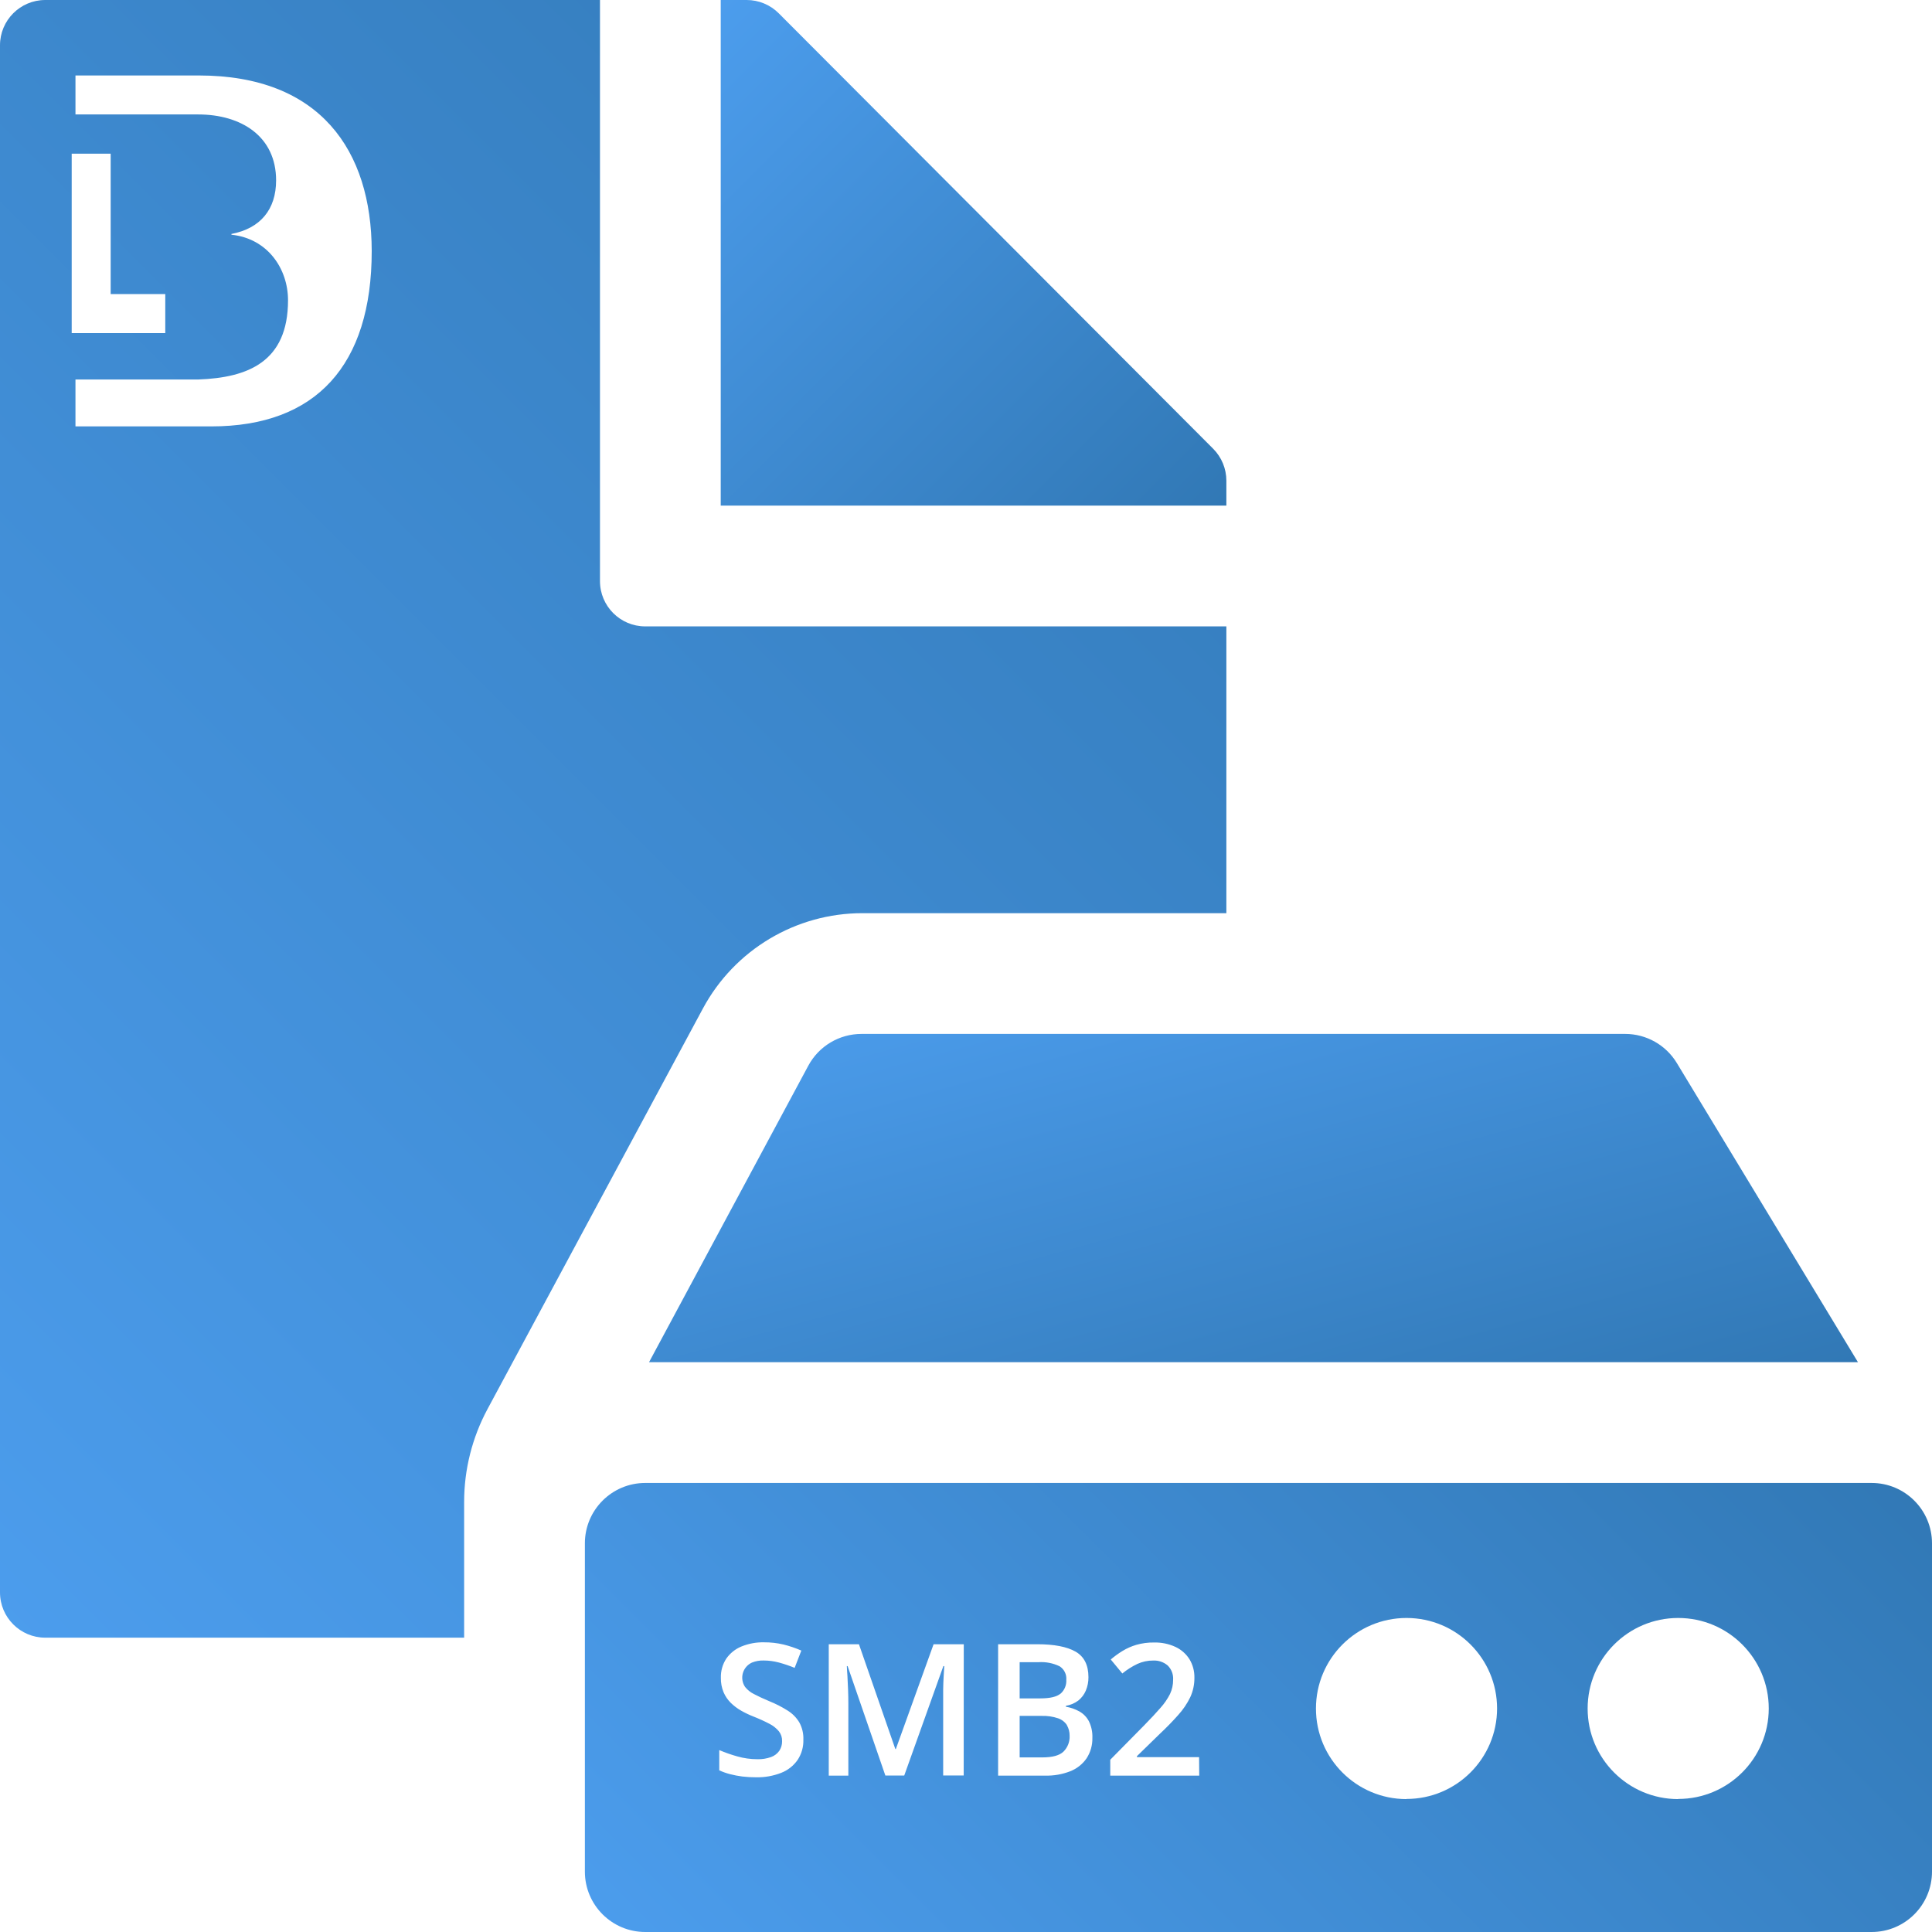
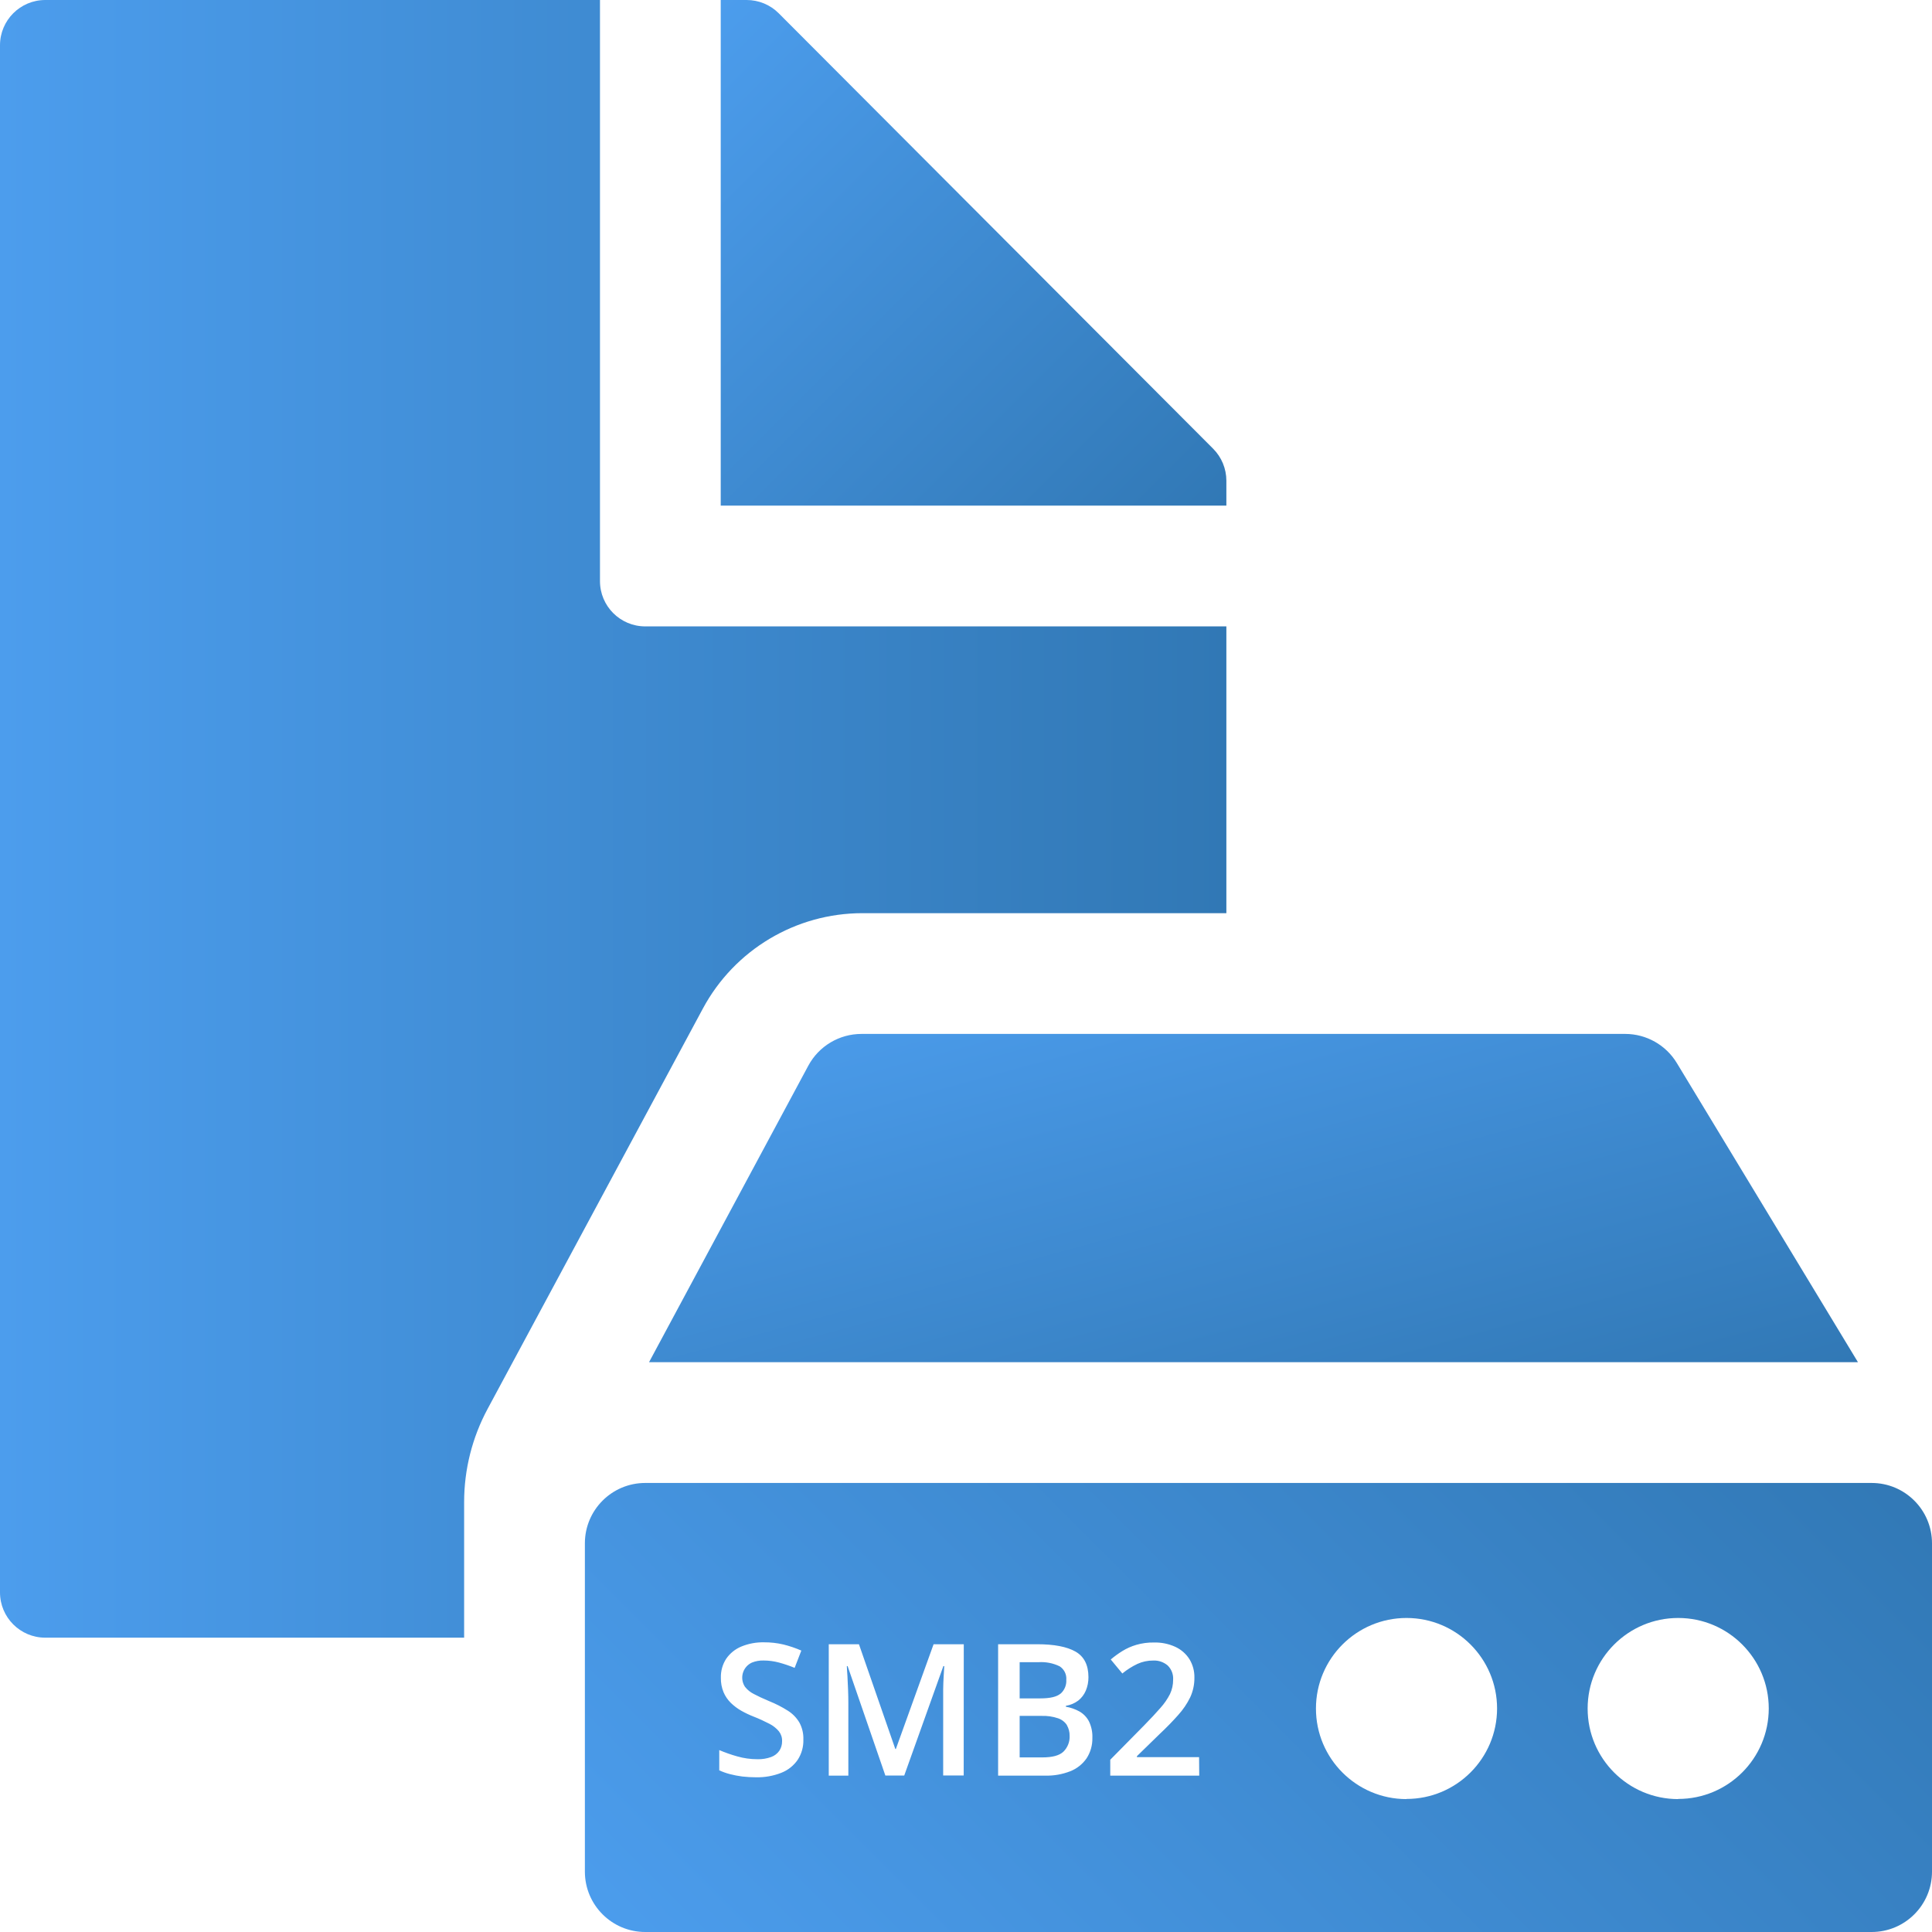
- <svg xmlns="http://www.w3.org/2000/svg" xmlns:xlink="http://www.w3.org/1999/xlink" viewBox="0 0 512 512">
+ <svg xmlns="http://www.w3.org/2000/svg" xmlns:xlink="http://www.w3.org/1999/xlink" id="Calque_1" version="1.1" viewBox="0 0 512 512">
  <defs>
    <style>
- 			.cls-1{fill:url(#Dégradé_sans_nom_4);}.cls-2{fill:url(#Dégradé_sans_nom_4-2);}.cls-3{fill:url(#Dégradé_sans_nom_4-3);}.cls-4{fill:url(#Dégradé_sans_nom_4-4);}
- 		</style>
-     <linearGradient id="Dégradé_sans_nom_4" x1="-603.66" y1="658.29" x2="-602.66" y2="657.29" gradientTransform="matrix(134, 0, 0, -134, 81051, 88241.5)" gradientUnits="userSpaceOnUse">
+       .st0 {
+         fill: url(#Dégradé_sans_nom1);
+       }
+ 
+       .st1 {
+         fill: url(#Dégradé_sans_nom2);
+       }
+ 
+       .st2 {
+         fill: url(#Dégradé_sans_nom);
+       }
+ 
+       .st3 {
+         fill: url(#Dégradé_sans_nom3);
+       }
+     </style>
+     <linearGradient id="Dégradé_sans_nom" data-name="Dégradé sans nom" x1="-1301.41" y1="140.82" x2="-1300.41" y2="141.82" gradientTransform="translate(174550 -18839.5) scale(134)" gradientUnits="userSpaceOnUse">
      <stop offset="0" stop-color="#4c9ded" />
      <stop offset="1" stop-color="#3178b5" />
    </linearGradient>
-     <linearGradient id="Dégradé_sans_nom_4-2" x1="-604.97" y1="661.45" x2="-603.97" y2="660.45" gradientTransform="matrix(320.43, 0, 0, -87, 194008.79, 57824.5)" xlink:href="#Dégradé_sans_nom_4" />
-     <linearGradient id="Dégradé_sans_nom_4-3" x1="214.73" y1="571.27" x2="452.27" y2="333.73" gradientTransform="matrix(1, 0, 0, 1, 0, 0)" xlink:href="#Dégradé_sans_nom_4" />
-     <linearGradient id="Dégradé_sans_nom_4-4" x1="-73.49" y1="360.5" x2="307.22" y2="-20.2" gradientTransform="matrix(1, 0, 0, 1, 0, 0)" xlink:href="#Dégradé_sans_nom_4" />
+     <linearGradient id="Dégradé_sans_nom1" data-name="Dégradé sans nom" x1="-1305.78" y1="138.8" x2="-1304.78" y2="139.8" gradientTransform="translate(418568.08 -11797.5) scale(320.43 87)" xlink:href="#Dégradé_sans_nom" />
+     <linearGradient id="Dégradé_sans_nom2" data-name="Dégradé sans nom" x1="214.73" y1="-57.27" x2="452.27" y2="180.27" gradientTransform="translate(0 514) scale(1 -1)" xlink:href="#Dégradé_sans_nom" />
+     <linearGradient id="Dégradé_sans_nom3" data-name="Dégradé sans nom" x1="0" y1="217" x2="325" y2="217" gradientTransform="matrix(1,0,0,1,0,0)" xlink:href="#Dégradé_sans_nom" />
  </defs>
  <g id="Calque_1-2">
-     <path class="cls-1" d="M325,134v-6.6a12,12,0,0,0-3.5-8.48L206.37,3.52A12,12,0,0,0,197.87,0H191V134Z" />
-     <path class="cls-2" d="M228.3,274a16,16,0,0,0-14.09,8.42L172,361H492.38l-48-79.28A16,16,0,0,0,430.72,274Z" />
-     <path class="cls-3" d="M280.77,441.58a11.1,11.1,0,0,0-5.6-1.08h-4.95v9.59h5.47q3.88,0,5.37-1.27a4.54,4.54,0,0,0,1.49-3.66A3.85,3.85,0,0,0,280.77,441.58Zm2,15.62a4.58,4.58,0,0,0-2.36-1.83,12.38,12.38,0,0,0-4.42-.64h-5.74v11h6q4,0,5.59-1.54a5.54,5.54,0,0,0,1.62-4.19A5.41,5.41,0,0,0,282.74,457.2Zm0,0a4.58,4.58,0,0,0-2.36-1.83,12.38,12.38,0,0,0-4.42-.64h-5.74v11h6q4,0,5.59-1.54a5.54,5.54,0,0,0,1.62-4.19A5.41,5.41,0,0,0,282.74,457.2Zm-2-15.62a11.1,11.1,0,0,0-5.6-1.08h-4.95v9.59h5.47q3.88,0,5.37-1.27a4.54,4.54,0,0,0,1.49-3.66A3.85,3.85,0,0,0,280.77,441.58Zm0,0a11.1,11.1,0,0,0-5.6-1.08h-4.95v9.59h5.47q3.88,0,5.37-1.27a4.54,4.54,0,0,0,1.49-3.66A3.85,3.85,0,0,0,280.77,441.58Zm2,15.62a4.58,4.58,0,0,0-2.36-1.83,12.38,12.38,0,0,0-4.42-.64h-5.74v11h6q4,0,5.59-1.54a5.54,5.54,0,0,0,1.62-4.19A5.41,5.41,0,0,0,282.74,457.2Zm0,0a4.58,4.58,0,0,0-2.36-1.83,12.38,12.38,0,0,0-4.42-.64h-5.74v11h6q4,0,5.59-1.54a5.54,5.54,0,0,0,1.62-4.19A5.41,5.41,0,0,0,282.74,457.2Zm-1.68-8.38a4.54,4.54,0,0,0,1.49-3.66,3.85,3.85,0,0,0-1.78-3.58,11.1,11.1,0,0,0-5.6-1.08h-4.95v9.59h5.47Q279.57,450.09,281.06,448.82ZM496,393H171a16,16,0,0,0-16,16v87a16,16,0,0,0,16,16H496a16,16,0,0,0,16-16V409A16,16,0,0,0,496,393ZM211.39,466.38a9.53,9.53,0,0,1-4.33,3.43,17.29,17.29,0,0,1-6.72,1.19,30.34,30.34,0,0,1-3.64-.21,25.62,25.62,0,0,1-3.27-.63,17.58,17.58,0,0,1-2.82-1v-5.37a38.68,38.68,0,0,0,4.76,1.67,19.22,19.22,0,0,0,5.33.75,9.89,9.89,0,0,0,3.66-.58,4.57,4.57,0,0,0,2.18-1.67,4.45,4.45,0,0,0,.72-2.53,4,4,0,0,0-.83-2.6,7.9,7.9,0,0,0-2.51-2,43.57,43.57,0,0,0-4.22-1.92,25,25,0,0,1-3.26-1.55,13.64,13.64,0,0,1-2.76-2.07,8.94,8.94,0,0,1-1.93-2.83,9.48,9.48,0,0,1-.71-3.83,8.8,8.8,0,0,1,1.42-5.06,9.08,9.08,0,0,1,4-3.22,15,15,0,0,1,6-1.12,21.87,21.87,0,0,1,5.16.58,28.48,28.48,0,0,1,4.74,1.61L210.59,442a35.24,35.24,0,0,0-4.16-1.41,15.62,15.62,0,0,0-4.09-.54,7.59,7.59,0,0,0-3.07.55,4.39,4.39,0,0,0-1.82,6.45,6.86,6.86,0,0,0,2.33,1.88c1.06.57,2.42,1.2,4.08,1.9a29.92,29.92,0,0,1,4.89,2.5,9.38,9.38,0,0,1,3.08,3.13,8.78,8.78,0,0,1,1.07,4.55A9.25,9.25,0,0,1,211.39,466.38Zm44,4.14h-5.44V451.16c0-1.07,0-2.21,0-3.44s.08-2.4.13-3.51.11-2,.16-2.67H250l-10.37,29h-5l-10-29h-.21c0,.65.1,1.53.16,2.65s.12,2.32.17,3.62.07,2.51.07,3.67v19.08h-5.19V435.74h8l9.64,27.77h.14l10-27.77h8ZM287.94,466a9.46,9.46,0,0,1-4.31,3.4,17.09,17.09,0,0,1-6.63,1.16H264.51V435.74h10.35q6.74,0,10.16,1.95t3.43,6.76a9,9,0,0,1-.7,3.59,6.71,6.71,0,0,1-2,2.63,7.46,7.46,0,0,1-3.28,1.39v.24a11.12,11.12,0,0,1,3.6,1.26,6.43,6.43,0,0,1,2.5,2.59,9.18,9.18,0,0,1,.92,4.38A9.52,9.52,0,0,1,287.94,466Zm29.87,4.56H294.23v-4.21l9-9.13c1.74-1.78,3.18-3.31,4.3-4.61a17,17,0,0,0,2.53-3.67,8.73,8.73,0,0,0,.83-3.79,4.84,4.84,0,0,0-1.45-3.79,5.52,5.52,0,0,0-3.83-1.3,9.86,9.86,0,0,0-4.18.89,19.55,19.55,0,0,0-4,2.54l-3.07-3.71a25,25,0,0,1,3.08-2.24,15.38,15.38,0,0,1,3.7-1.64,16,16,0,0,1,4.69-.62,12.79,12.79,0,0,1,5.71,1.18,8.77,8.77,0,0,1,3.7,3.28,9.13,9.13,0,0,1,1.29,4.87,12.05,12.05,0,0,1-1.11,5.19,20.05,20.05,0,0,1-3.19,4.7c-1.38,1.56-3,3.24-4.93,5.05l-6,5.85v.26h16.47Zm54.93,6.22a24,24,0,1,1,24-24A24,24,0,0,1,372.74,476.74Zm72,0a24,24,0,1,1,24-24A24,24,0,0,1,444.74,476.74ZM280.38,455.37a12.38,12.38,0,0,0-4.42-.64h-5.74v11h6q4,0,5.59-1.54a5.54,5.54,0,0,0,1.62-4.19,5.41,5.41,0,0,0-.71-2.81A4.58,4.58,0,0,0,280.38,455.37Zm.68-6.55a4.54,4.54,0,0,0,1.49-3.66,3.85,3.85,0,0,0-1.78-3.58,11.1,11.1,0,0,0-5.6-1.08h-4.95v9.59h5.47Q279.57,450.09,281.06,448.82Zm-.29-7.24a11.1,11.1,0,0,0-5.6-1.08h-4.95v9.59h5.47q3.88,0,5.37-1.27a4.54,4.54,0,0,0,1.49-3.66A3.85,3.85,0,0,0,280.77,441.58Zm2,15.62a4.58,4.58,0,0,0-2.36-1.83,12.38,12.38,0,0,0-4.42-.64h-5.74v11h6q4,0,5.59-1.54a5.54,5.54,0,0,0,1.62-4.19A5.41,5.41,0,0,0,282.74,457.2Zm0,0a4.58,4.58,0,0,0-2.36-1.83,12.38,12.38,0,0,0-4.42-.64h-5.74v11h6q4,0,5.59-1.54a5.54,5.54,0,0,0,1.62-4.19A5.41,5.41,0,0,0,282.74,457.2Zm-2-15.62a11.1,11.1,0,0,0-5.6-1.08h-4.95v9.59h5.47q3.88,0,5.37-1.27a4.54,4.54,0,0,0,1.49-3.66A3.85,3.85,0,0,0,280.77,441.58Zm0,0a11.1,11.1,0,0,0-5.6-1.08h-4.95v9.59h5.47q3.88,0,5.37-1.27a4.54,4.54,0,0,0,1.49-3.66A3.85,3.85,0,0,0,280.77,441.58Zm2,15.62a4.58,4.58,0,0,0-2.36-1.83,12.38,12.38,0,0,0-4.42-.64h-5.74v11h6q4,0,5.59-1.54a5.54,5.54,0,0,0,1.62-4.19A5.41,5.41,0,0,0,282.74,457.2Zm0,0a4.58,4.58,0,0,0-2.36-1.83,12.38,12.38,0,0,0-4.42-.64h-5.74v11h6q4,0,5.59-1.54a5.54,5.54,0,0,0,1.62-4.19A5.41,5.41,0,0,0,282.74,457.2Zm-2-15.62a11.1,11.1,0,0,0-5.6-1.08h-4.95v9.59h5.47q3.88,0,5.37-1.27a4.54,4.54,0,0,0,1.49-3.66A3.85,3.85,0,0,0,280.77,441.58Z" />
-     <path class="cls-4" d="M0,12A12,12,0,0,1,12,0H159V154a12,12,0,0,0,12,12H325v76H228.56a48,48,0,0,0-42.28,25.26L129.2,373.41A52,52,0,0,0,123,398v36H12A12,12,0,0,1,0,422Zm52.69,8H20V30.33H52.51c11.45,0,20.66,5.83,20.66,17.47C73.17,55.51,69,60.54,61.33,62v.2c9.58,1,15,9,15,17.37,0,16.33-10.63,20.52-23.77,21H20V113H56c27.73,0,42.51-16.16,42.51-46.49C98.46,39.89,84.86,20,52.69,20ZM19,40.73V88.27H43.8V77.93H29.33V40.73Z" />
+     <path class="st2" d="M325,134v-6.6c0-3.18-1.26-6.23-3.5-8.48L206.37,3.52c-2.25-2.26-5.31-3.52-8.5-3.52h-6.87v134h134Z" />
+     <path class="st0" d="M228.3,274c-5.89,0-11.3,3.23-14.09,8.42l-42.21,78.58h320.38l-48-79.28c-2.89-4.78-8.07-7.71-13.66-7.72h-202.42Z" />
+     <path class="st1" d="M280.77,441.58c-1.74-.84-3.67-1.21-5.6-1.08h-4.95v9.59h5.47c2.59,0,4.38-.42,5.37-1.27,1.03-.93,1.58-2.28,1.49-3.66.12-1.43-.56-2.81-1.78-3.58ZM282.77,457.2c-.56-.86-1.39-1.5-2.36-1.83-1.42-.48-2.92-.7-4.42-.64h-5.74v11h6c2.67,0,4.53-.51,5.59-1.54,1.11-1.11,1.7-2.63,1.62-4.19.02-.98-.23-1.95-.72-2.8h.03ZM282.77,457.2c-.56-.86-1.39-1.5-2.36-1.83-1.42-.48-2.92-.7-4.42-.64h-5.74v11h6c2.67,0,4.53-.51,5.59-1.54,1.11-1.11,1.7-2.63,1.62-4.19.02-.98-.23-1.95-.72-2.8h.03ZM280.77,441.58c-1.74-.84-3.67-1.21-5.6-1.08h-4.95v9.59h5.47c2.59,0,4.38-.42,5.37-1.27,1.03-.93,1.58-2.28,1.49-3.66.12-1.43-.56-2.81-1.78-3.58ZM280.77,441.58c-1.74-.84-3.67-1.21-5.6-1.08h-4.95v9.59h5.47c2.59,0,4.38-.42,5.37-1.27,1.03-.93,1.58-2.28,1.49-3.66.12-1.43-.56-2.81-1.78-3.58ZM282.77,457.2c-.56-.86-1.39-1.5-2.36-1.83-1.42-.48-2.92-.7-4.42-.64h-5.74v11h6c2.67,0,4.53-.51,5.59-1.54,1.11-1.11,1.7-2.63,1.62-4.19.02-.98-.23-1.95-.72-2.8h.03ZM282.77,457.2c-.56-.86-1.39-1.5-2.36-1.83-1.42-.48-2.92-.7-4.42-.64h-5.74v11h6c2.67,0,4.53-.51,5.59-1.54,1.11-1.11,1.7-2.63,1.62-4.19.02-.98-.23-1.95-.72-2.8h.03ZM281.09,448.82c1.03-.93,1.58-2.28,1.49-3.66.12-1.43-.57-2.81-1.78-3.58-1.74-.84-3.67-1.21-5.6-1.08h-4.95v9.59h5.47c2.57,0,4.35-.42,5.34-1.27h.03ZM496,393H171c-8.84,0-16,7.16-16,16v87c0,8.84,7.16,16,16,16h325c8.84,0,16-7.16,16-16v-87c0-8.84-7.16-16-16-16ZM211.39,466.38c-1.07,1.55-2.58,2.74-4.33,3.43-2.14.84-4.42,1.24-6.72,1.19-1.22,0-2.43-.07-3.64-.21-1.1-.14-2.19-.35-3.27-.63-.97-.25-1.91-.59-2.82-1v-5.37c1.55.66,3.14,1.22,4.76,1.67,1.73.5,3.53.75,5.33.75,1.25.04,2.49-.16,3.66-.58.88-.32,1.64-.9,2.18-1.67.49-.75.74-1.63.72-2.53.04-.94-.26-1.86-.83-2.6-.69-.83-1.55-1.51-2.51-2-1.37-.71-2.78-1.36-4.22-1.92-1.12-.44-2.21-.96-3.26-1.55-1-.57-1.93-1.27-2.76-2.07-.82-.81-1.48-1.77-1.93-2.83-.5-1.21-.74-2.52-.71-3.83-.05-1.79.44-3.56,1.42-5.06,1-1.44,2.38-2.55,4-3.22,1.9-.78,3.94-1.16,6-1.12,1.74-.01,3.47.18,5.16.58,1.62.4,3.21.94,4.74,1.61l-1.77,4.58c-1.36-.56-2.75-1.03-4.16-1.41-1.33-.36-2.71-.54-4.09-.54-1.05-.03-2.1.16-3.07.55-2.21,1-3.18,3.61-2.18,5.81.1.22.22.43.36.64.63.79,1.42,1.43,2.33,1.88,1.06.57,2.42,1.2,4.08,1.9,1.7.68,3.34,1.52,4.89,2.5,1.26.78,2.32,1.86,3.08,3.13.76,1.39,1.13,2.96,1.07,4.55.06,1.9-.47,3.78-1.51,5.37ZM255.39,470.52h-5.44v-22.8c0-1.23.08-2.4.13-3.51s.11-2,.16-2.67h-.24l-10.37,29h-5l-10-29h-.21c0,.65.1,1.53.16,2.65s.12,2.32.17,3.62.07,2.51.07,3.67v19.08h-5.19v-34.82h8l9.64,27.77h.14l10-27.77h8l-.02,34.78ZM287.94,466c-1.07,1.53-2.57,2.72-4.31,3.4-2.11.82-4.36,1.22-6.63,1.16h-12.49v-34.82h10.35c4.49,0,7.88.65,10.16,1.95,2.28,1.3,3.42,3.55,3.43,6.76.01,1.23-.22,2.45-.7,3.59-.44,1.03-1.12,1.93-2,2.63-.97.72-2.09,1.2-3.28,1.39v.24c1.26.21,2.48.64,3.6,1.26,1.06.61,1.93,1.51,2.5,2.59.66,1.36.98,2.87.92,4.38.05,1.94-.49,3.85-1.55,5.47ZM317.81,470.56h-23.58v-4.21l9-9.13c1.74-1.78,3.18-3.31,4.3-4.61,1-1.11,1.85-2.34,2.53-3.67.56-1.19.84-2.48.83-3.79.1-1.41-.43-2.8-1.45-3.79-1.07-.9-2.43-1.37-3.83-1.3-1.44-.01-2.87.29-4.18.89-1.43.68-2.77,1.53-4,2.54l-3.07-3.71c.97-.82,2-1.57,3.08-2.24,1.16-.71,2.4-1.26,3.7-1.64,1.52-.44,3.1-.65,4.69-.62,1.97-.05,3.92.35,5.71,1.18,1.52.72,2.81,1.85,3.7,3.28.88,1.47,1.33,3.16,1.29,4.87.02,1.79-.36,3.56-1.11,5.19-.83,1.71-1.91,3.29-3.19,4.7-1.38,1.56-3,3.24-4.93,5.05l-6,5.85v.26h16.47l.04,4.9ZM372.74,476.78c-13.25,0-24-10.75-24-24s10.75-24,24-24,24,10.75,24,24c-.02,13.24-10.76,23.96-24,23.96v.04ZM444.74,476.78c-13.25,0-24-10.75-24-24s10.75-24,24-24,24,10.75,24,24c-.02,13.24-10.76,23.96-24,23.96v.04ZM280.38,455.37c-1.42-.48-2.92-.7-4.42-.64h-5.74v11h6c2.67,0,4.53-.51,5.59-1.54,1.11-1.11,1.7-2.63,1.62-4.19.02-.98-.22-1.96-.71-2.81-.56-.85-1.38-1.49-2.34-1.82ZM281.06,448.82c1.03-.93,1.58-2.28,1.49-3.66.12-1.43-.57-2.81-1.78-3.58-1.74-.84-3.67-1.21-5.6-1.08h-4.95v9.59h5.47c2.59,0,4.38-.42,5.37-1.27ZM280.77,441.58c-1.74-.84-3.67-1.21-5.6-1.08h-4.95v9.59h5.47c2.59,0,4.38-.42,5.37-1.27,1.03-.93,1.58-2.28,1.49-3.66.12-1.43-.56-2.81-1.78-3.58h0ZM282.77,457.2c-.56-.86-1.39-1.5-2.36-1.83-1.42-.48-2.92-.7-4.42-.64h-5.74v11h6c2.67,0,4.53-.51,5.59-1.54,1.11-1.11,1.7-2.63,1.62-4.19.02-.98-.23-1.95-.72-2.8h.03ZM282.77,457.2c-.56-.86-1.39-1.5-2.36-1.83-1.42-.48-2.92-.7-4.42-.64h-5.74v11h6c2.67,0,4.53-.51,5.59-1.54,1.11-1.11,1.7-2.63,1.62-4.19.02-.98-.23-1.95-.72-2.8h.03ZM280.77,441.58c-1.74-.84-3.67-1.21-5.6-1.08h-4.95v9.59h5.47c2.59,0,4.38-.42,5.37-1.27,1.03-.93,1.58-2.28,1.49-3.66.12-1.43-.56-2.81-1.78-3.58h0ZM280.77,441.58c-1.74-.84-3.67-1.21-5.6-1.08h-4.95v9.59h5.47c2.59,0,4.38-.42,5.37-1.27,1.03-.93,1.58-2.28,1.49-3.66.12-1.43-.56-2.81-1.78-3.58h0ZM282.77,457.2c-.56-.86-1.39-1.5-2.36-1.83-1.42-.48-2.92-.7-4.42-.64h-5.74v11h6c2.67,0,4.53-.51,5.59-1.54,1.11-1.11,1.7-2.63,1.62-4.19.02-.98-.23-1.95-.72-2.8h.03ZM282.77,457.2c-.56-.86-1.39-1.5-2.36-1.83-1.42-.48-2.92-.7-4.42-.64h-5.74v11h6c2.67,0,4.53-.51,5.59-1.54,1.11-1.11,1.7-2.63,1.62-4.19.02-.98-.23-1.95-.72-2.8h.03ZM280.77,441.58c-1.74-.84-3.67-1.21-5.6-1.08h-4.95v9.59h5.47c2.59,0,4.38-.42,5.37-1.27,1.03-.93,1.58-2.28,1.49-3.66.12-1.43-.56-2.81-1.78-3.58h0Z" />
+     <path class="st3" d="M325,166v76h-96.44c-17.67,0-33.91,9.7-42.28,25.26l-57.08,106.15c-4.06,7.56-6.19,16.01-6.2,24.59v36H12c-6.63,0-12-5.37-12-12V12C0,5.37,5.37,0,12,0h147v154c0,6.63,5.37,12,12,12h154Z" />
  </g>
</svg>
